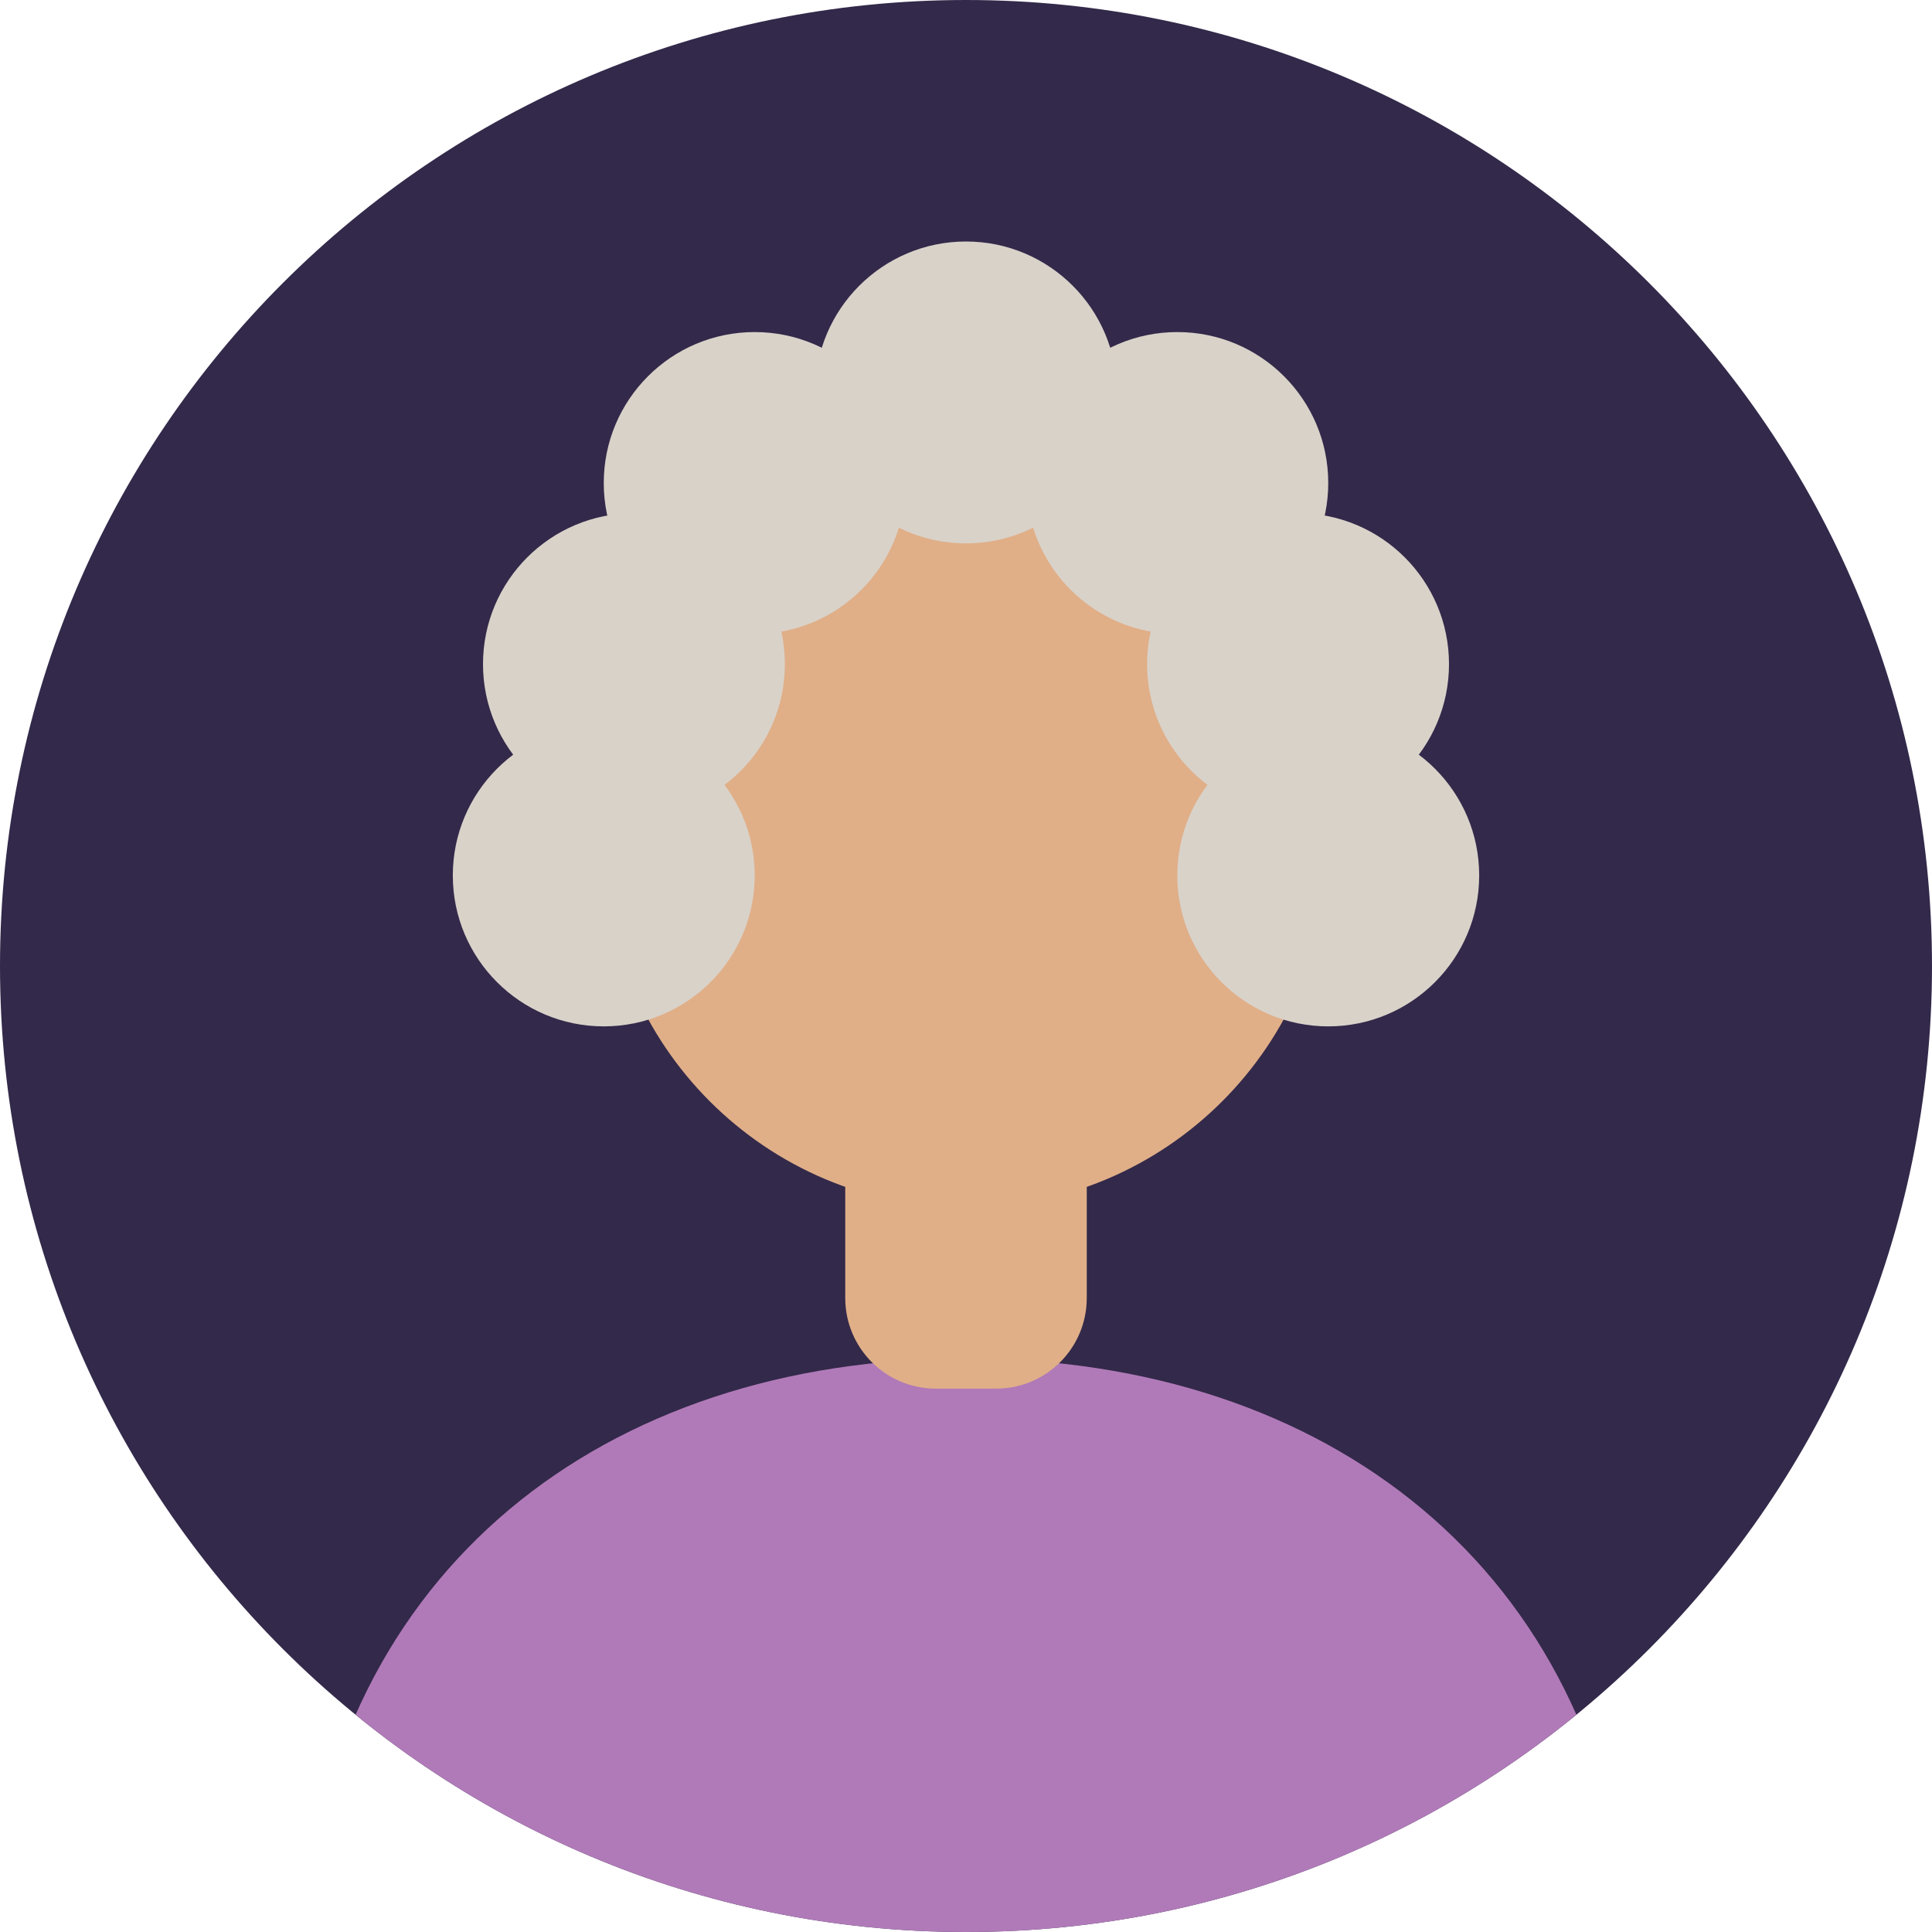
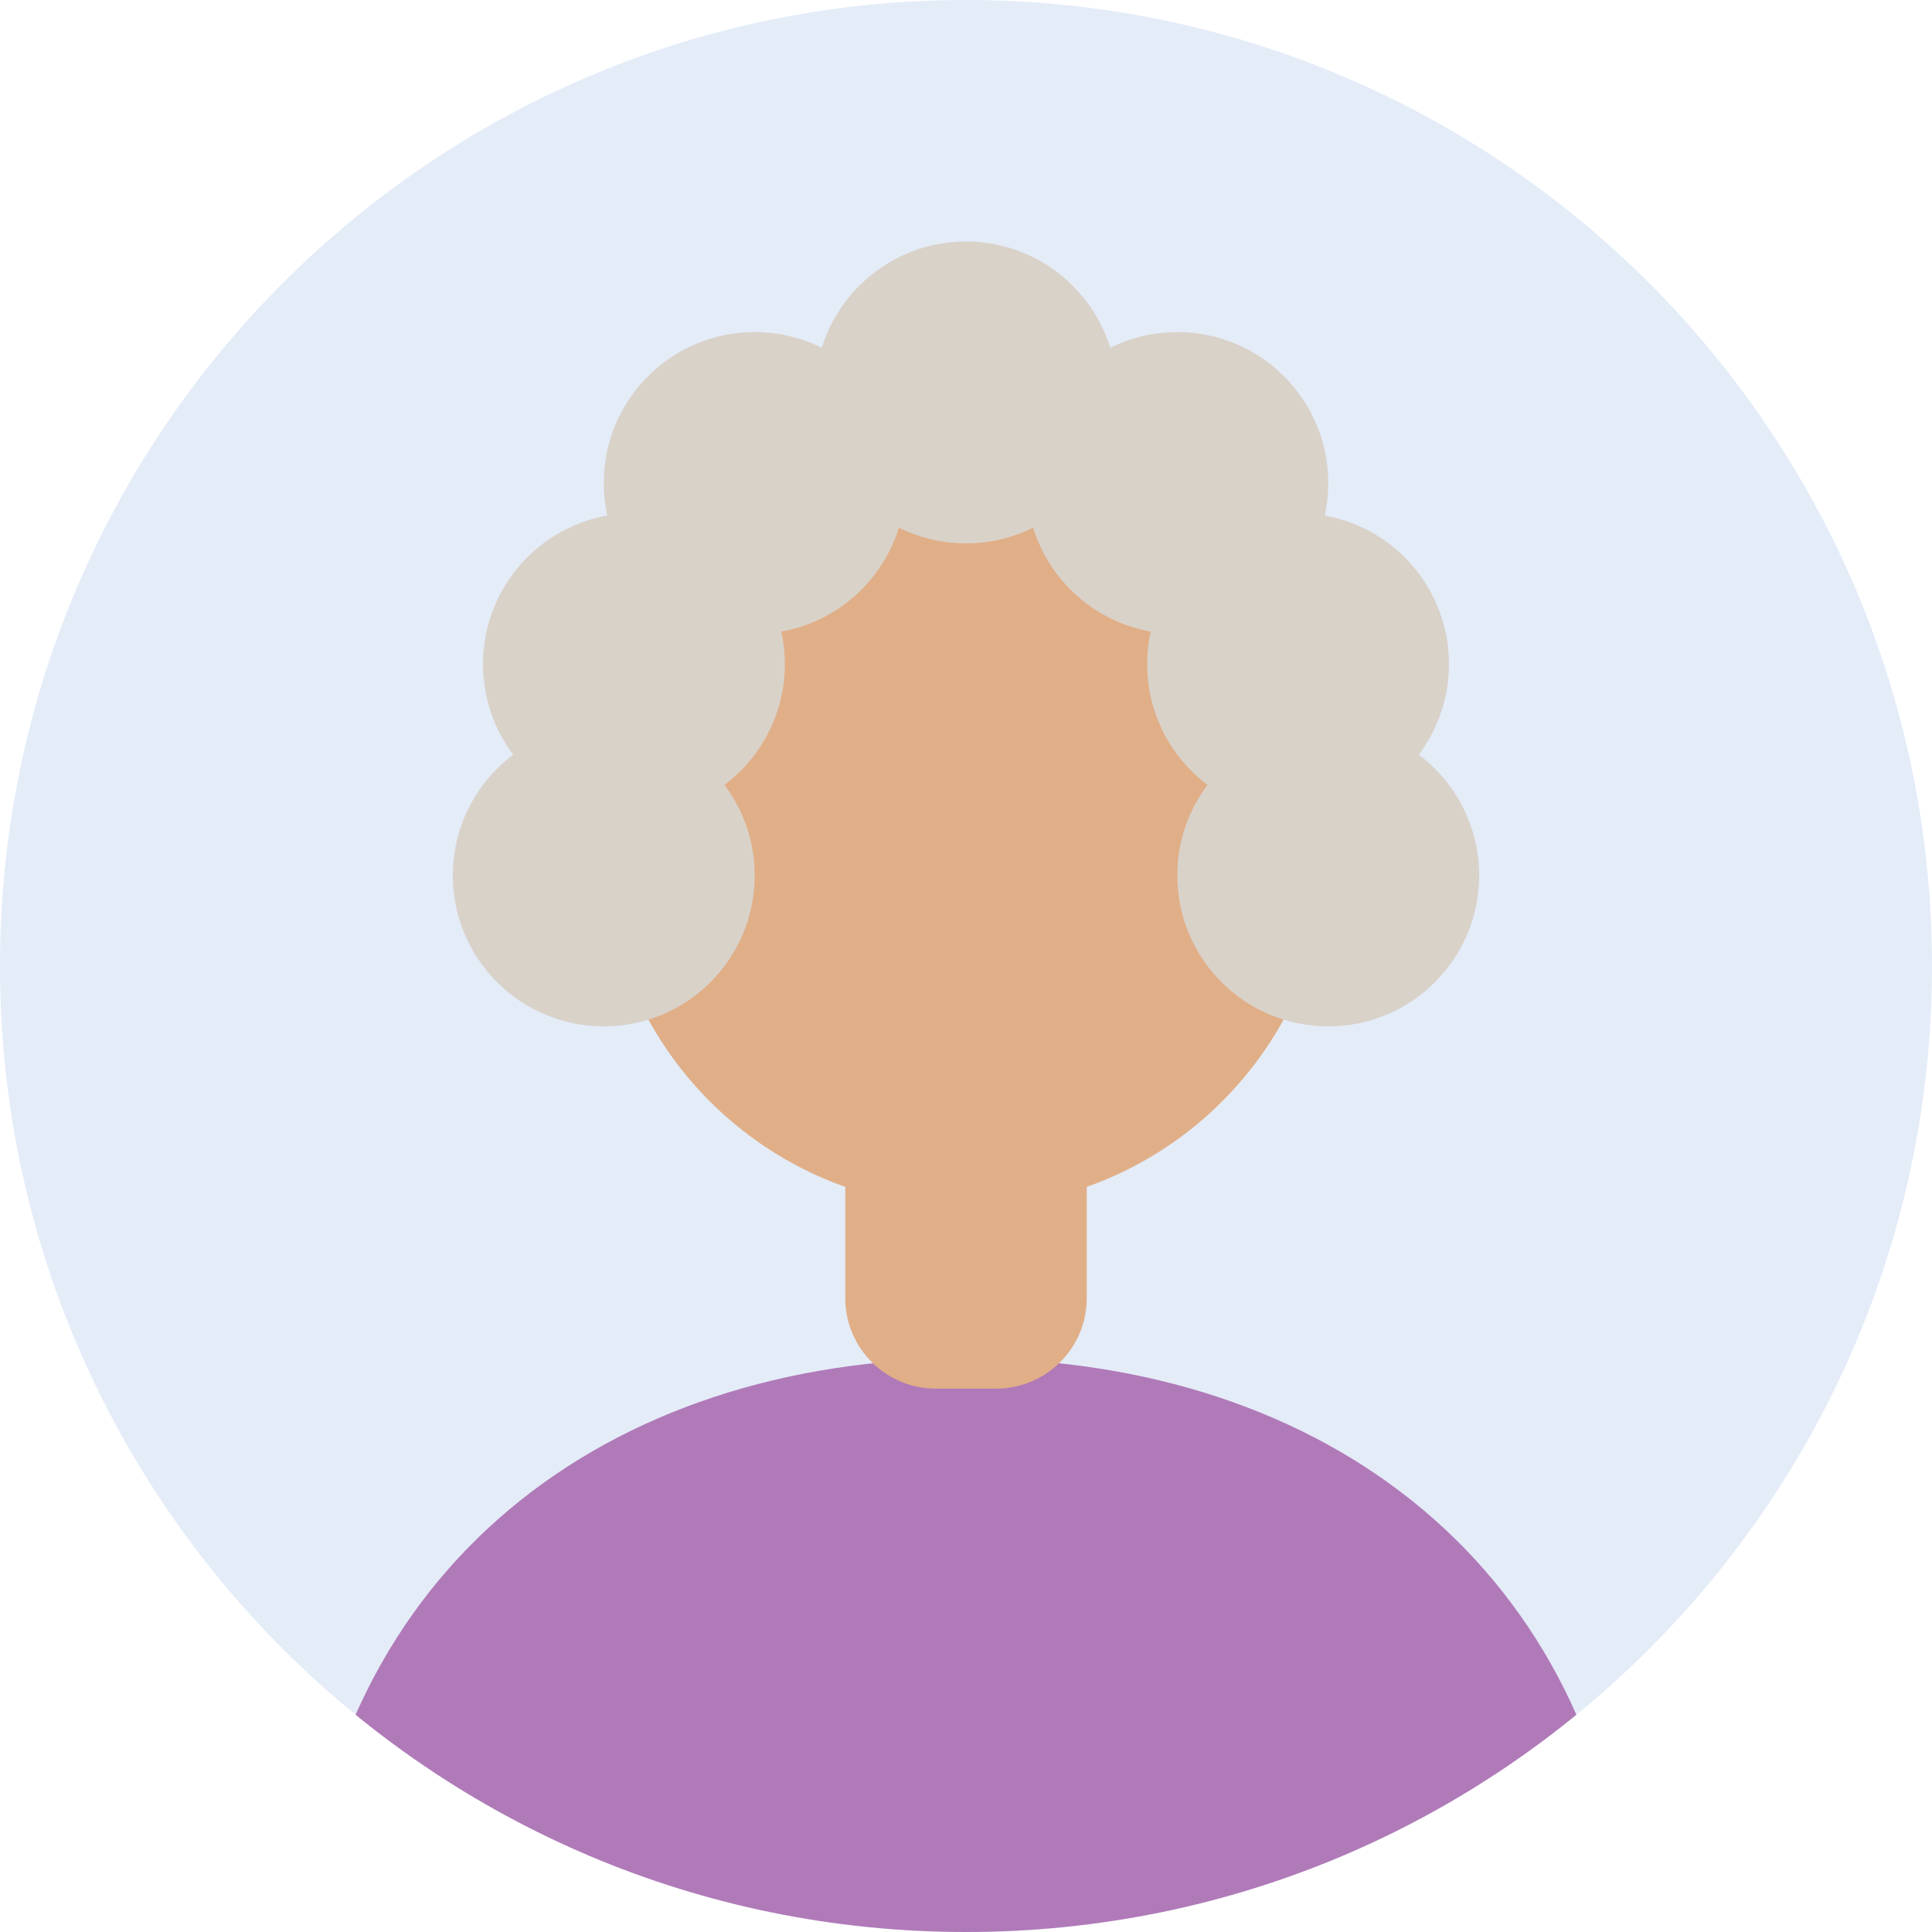
<svg xmlns="http://www.w3.org/2000/svg" viewBox="0 0 64 64" role="img">
-   <circle cx="32" cy="32" r="32" fill="#33294A" />
+   <circle cx="32" cy="32" r="32" fill="#E4ECF8" />
  <clipPath id="c">
    <circle cx="32" cy="32" r="32" />
  </clipPath>
  <g clip-path="url(#c)">
    <path d="M10 64c1-12 10-19 22-19s21 7 22 19z" fill="#B07AB8" />
    <rect x="28" y="36" width="8" height="10" rx="3" fill="#E0AF88" />
    <circle cx="32" cy="28" r="12" fill="#E0AF88" />
    <circle cx="21" cy="22" r="5" fill="#D9D2C9" />
    <circle cx="25" cy="16" r="5" fill="#D9D2C9" />
    <circle cx="32" cy="13" r="5" fill="#D9D2C9" />
    <circle cx="39" cy="16" r="5" fill="#D9D2C9" />
    <circle cx="43" cy="22" r="5" fill="#D9D2C9" />
    <circle cx="20" cy="29" r="5" fill="#D9D2C9" />
    <circle cx="44" cy="29" r="5" fill="#D9D2C9" />
  </g>
</svg>
